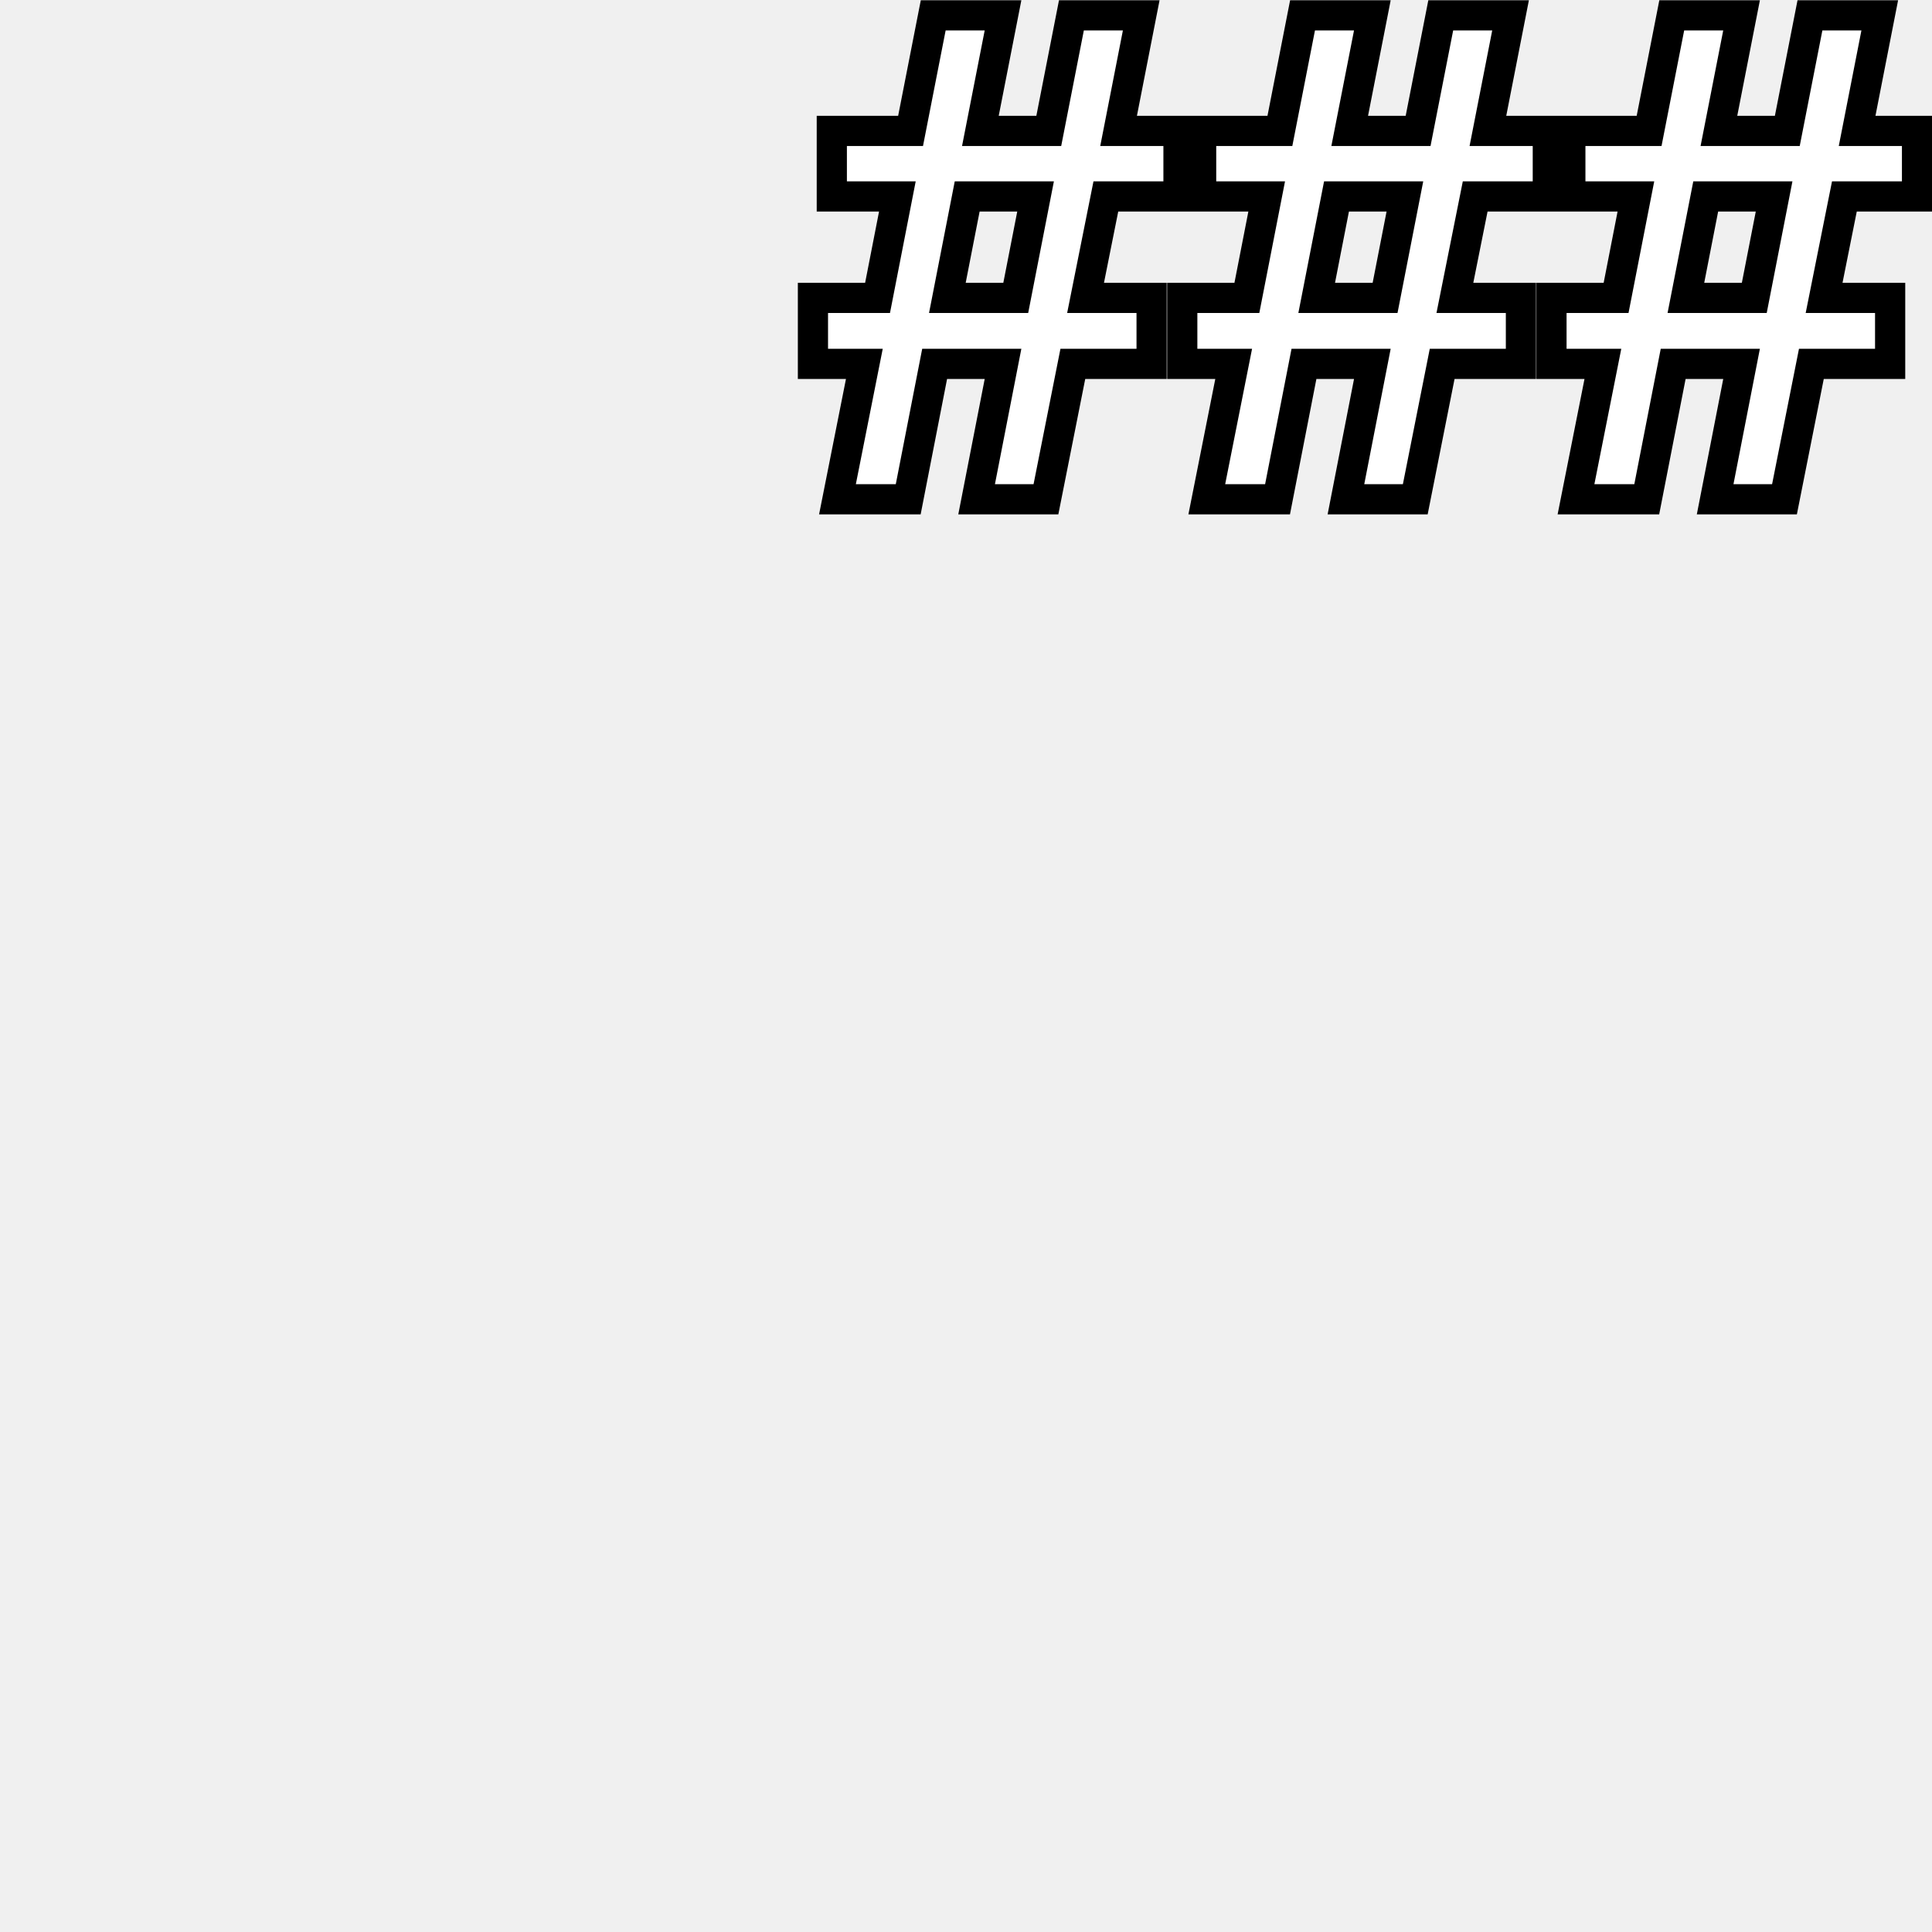
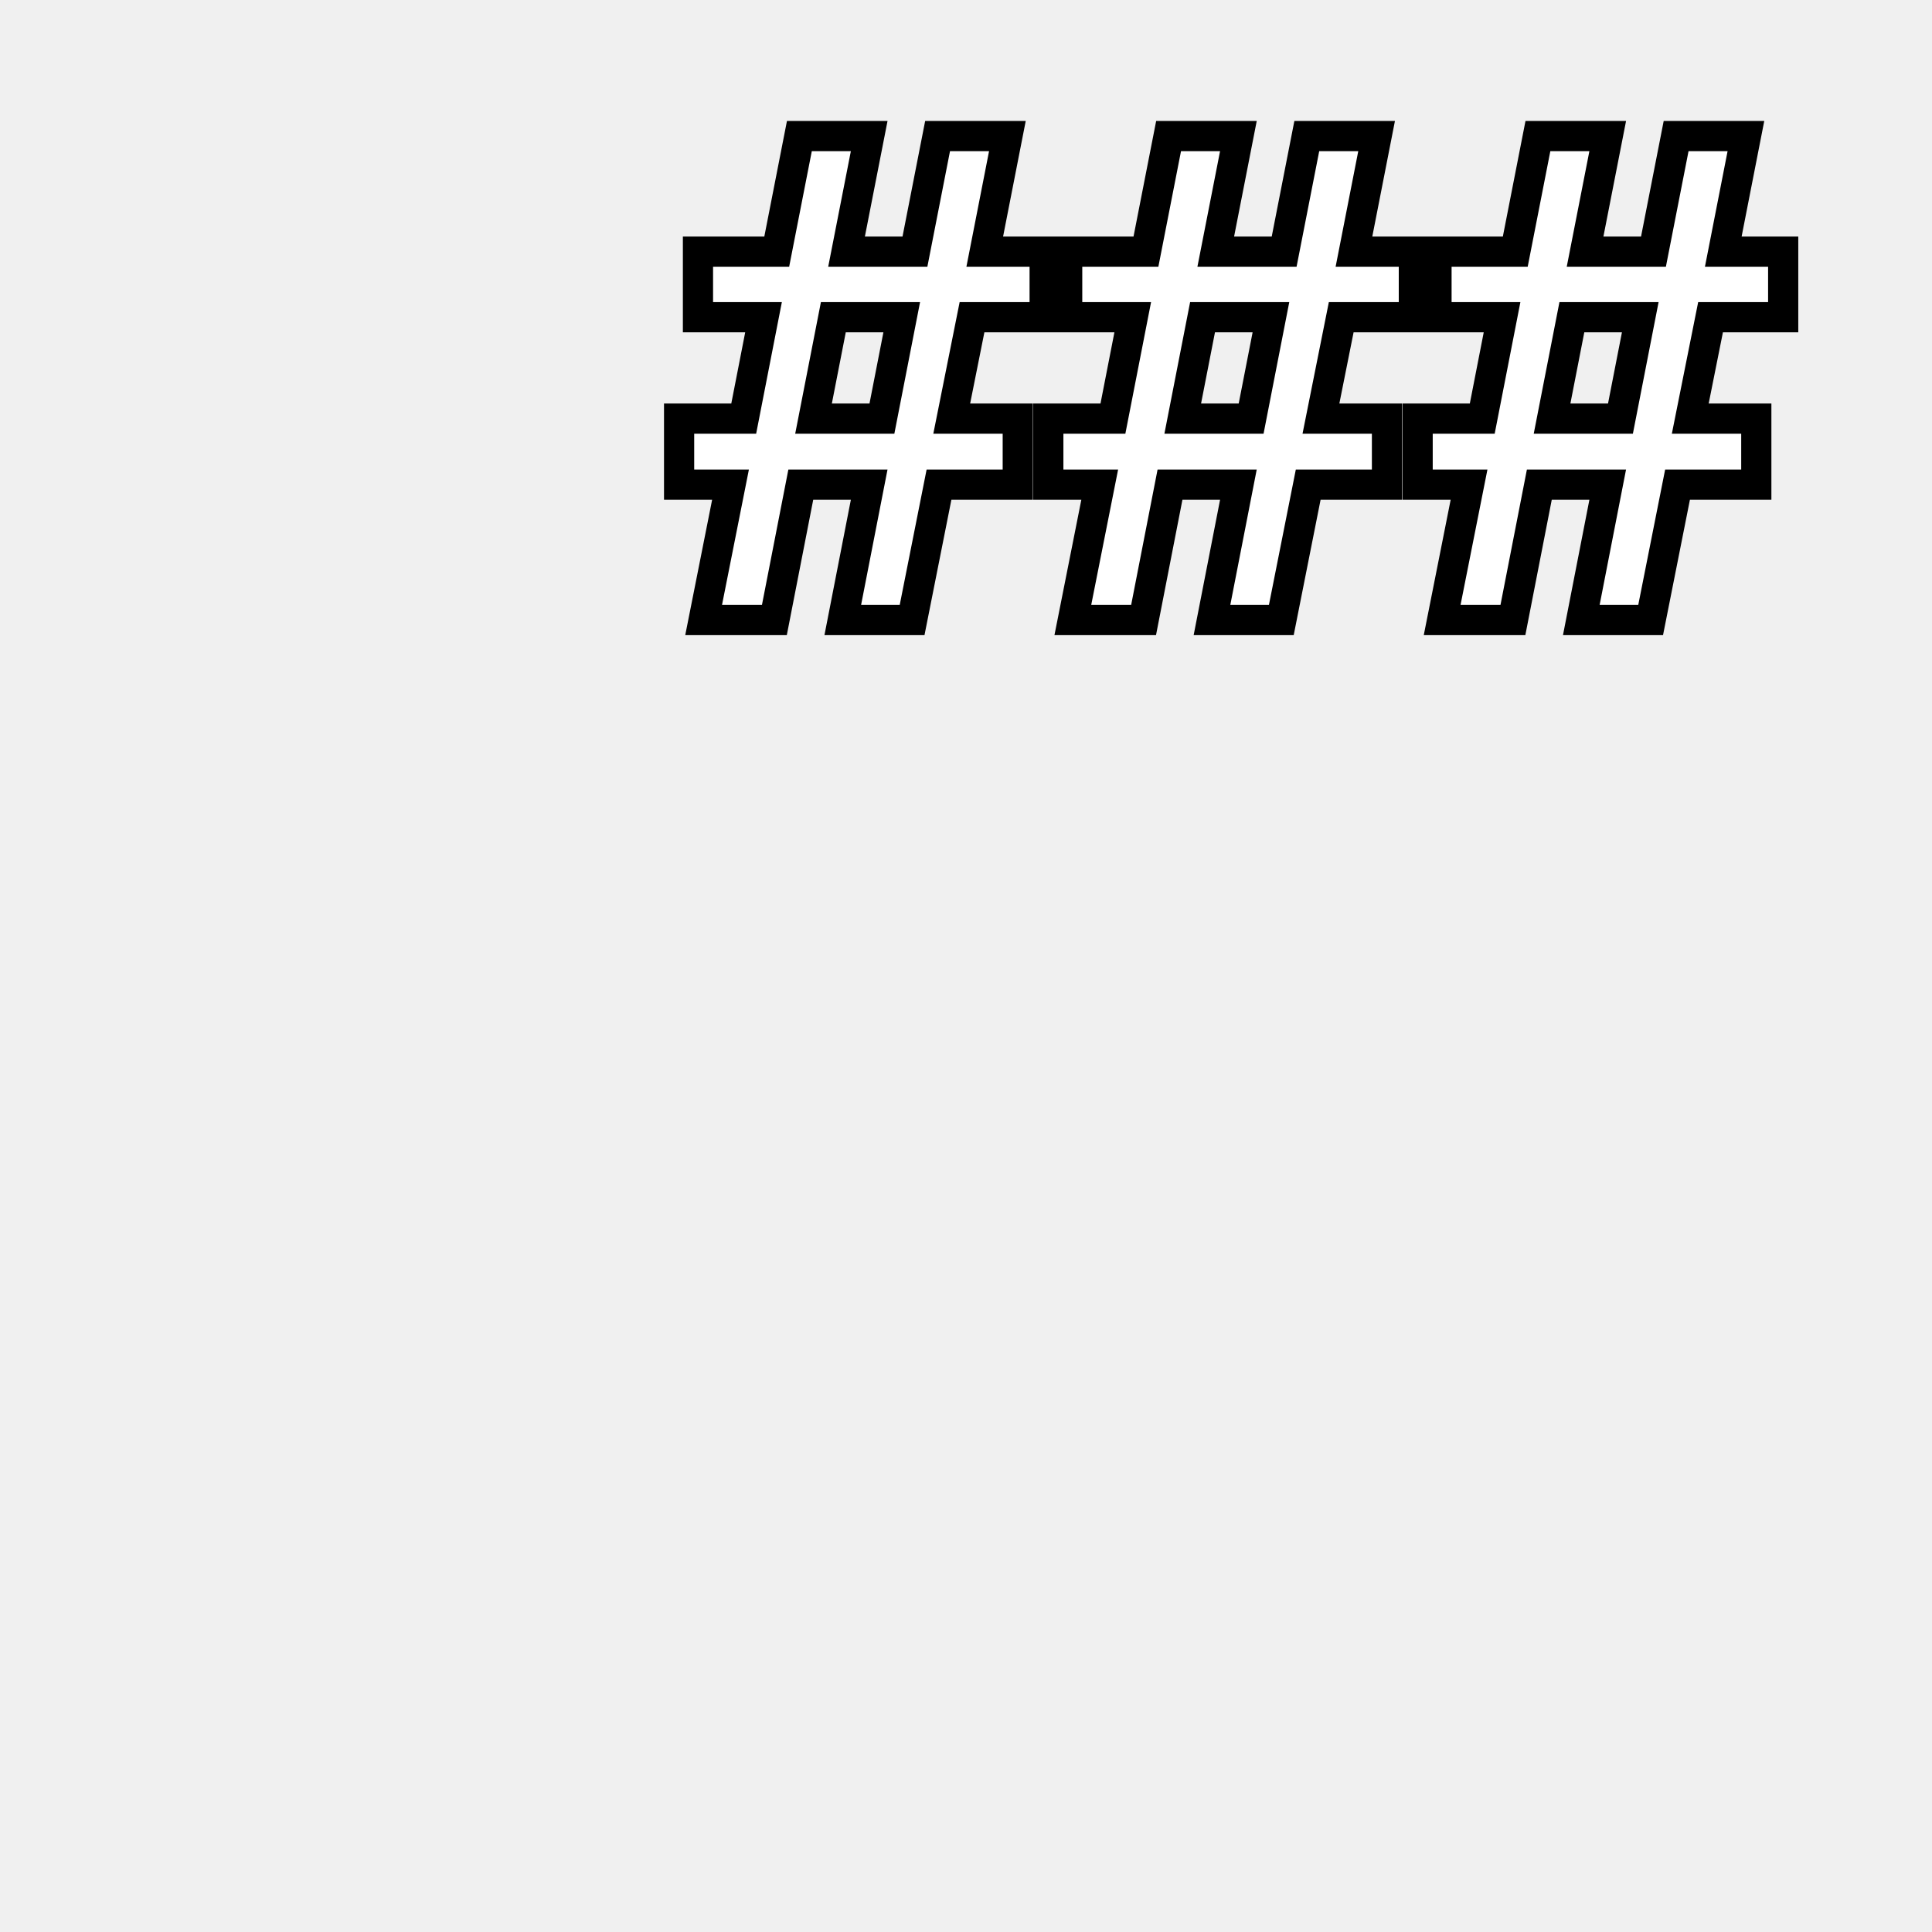
- <svg xmlns="http://www.w3.org/2000/svg" width="64" height="64" preserveAspectRatio="xMaxYMin" version="1.1" viewBox="0 0 64 64">
-   <text id="val" x="63.566" y="15.834" fill="#ffffff" font-family="Nimbus Sans" font-size="22px" font-weight="bold" stroke="#000000" text-anchor="end">###</text>
+ <svg xmlns="http://www.w3.org/2000/svg" width="64" height="64" preserveAspectRatio="xMaxYMin" version="1.1" viewBox="0 0 64 64" xml:space="preserve">
+   <text id="val" x="59.13" y="19.834" fill="#ffffff" font-family="'Nimbus Sans'" font-size="22px" font-weight="bold" stroke="#000000" text-anchor="end">###</text>
</svg>
